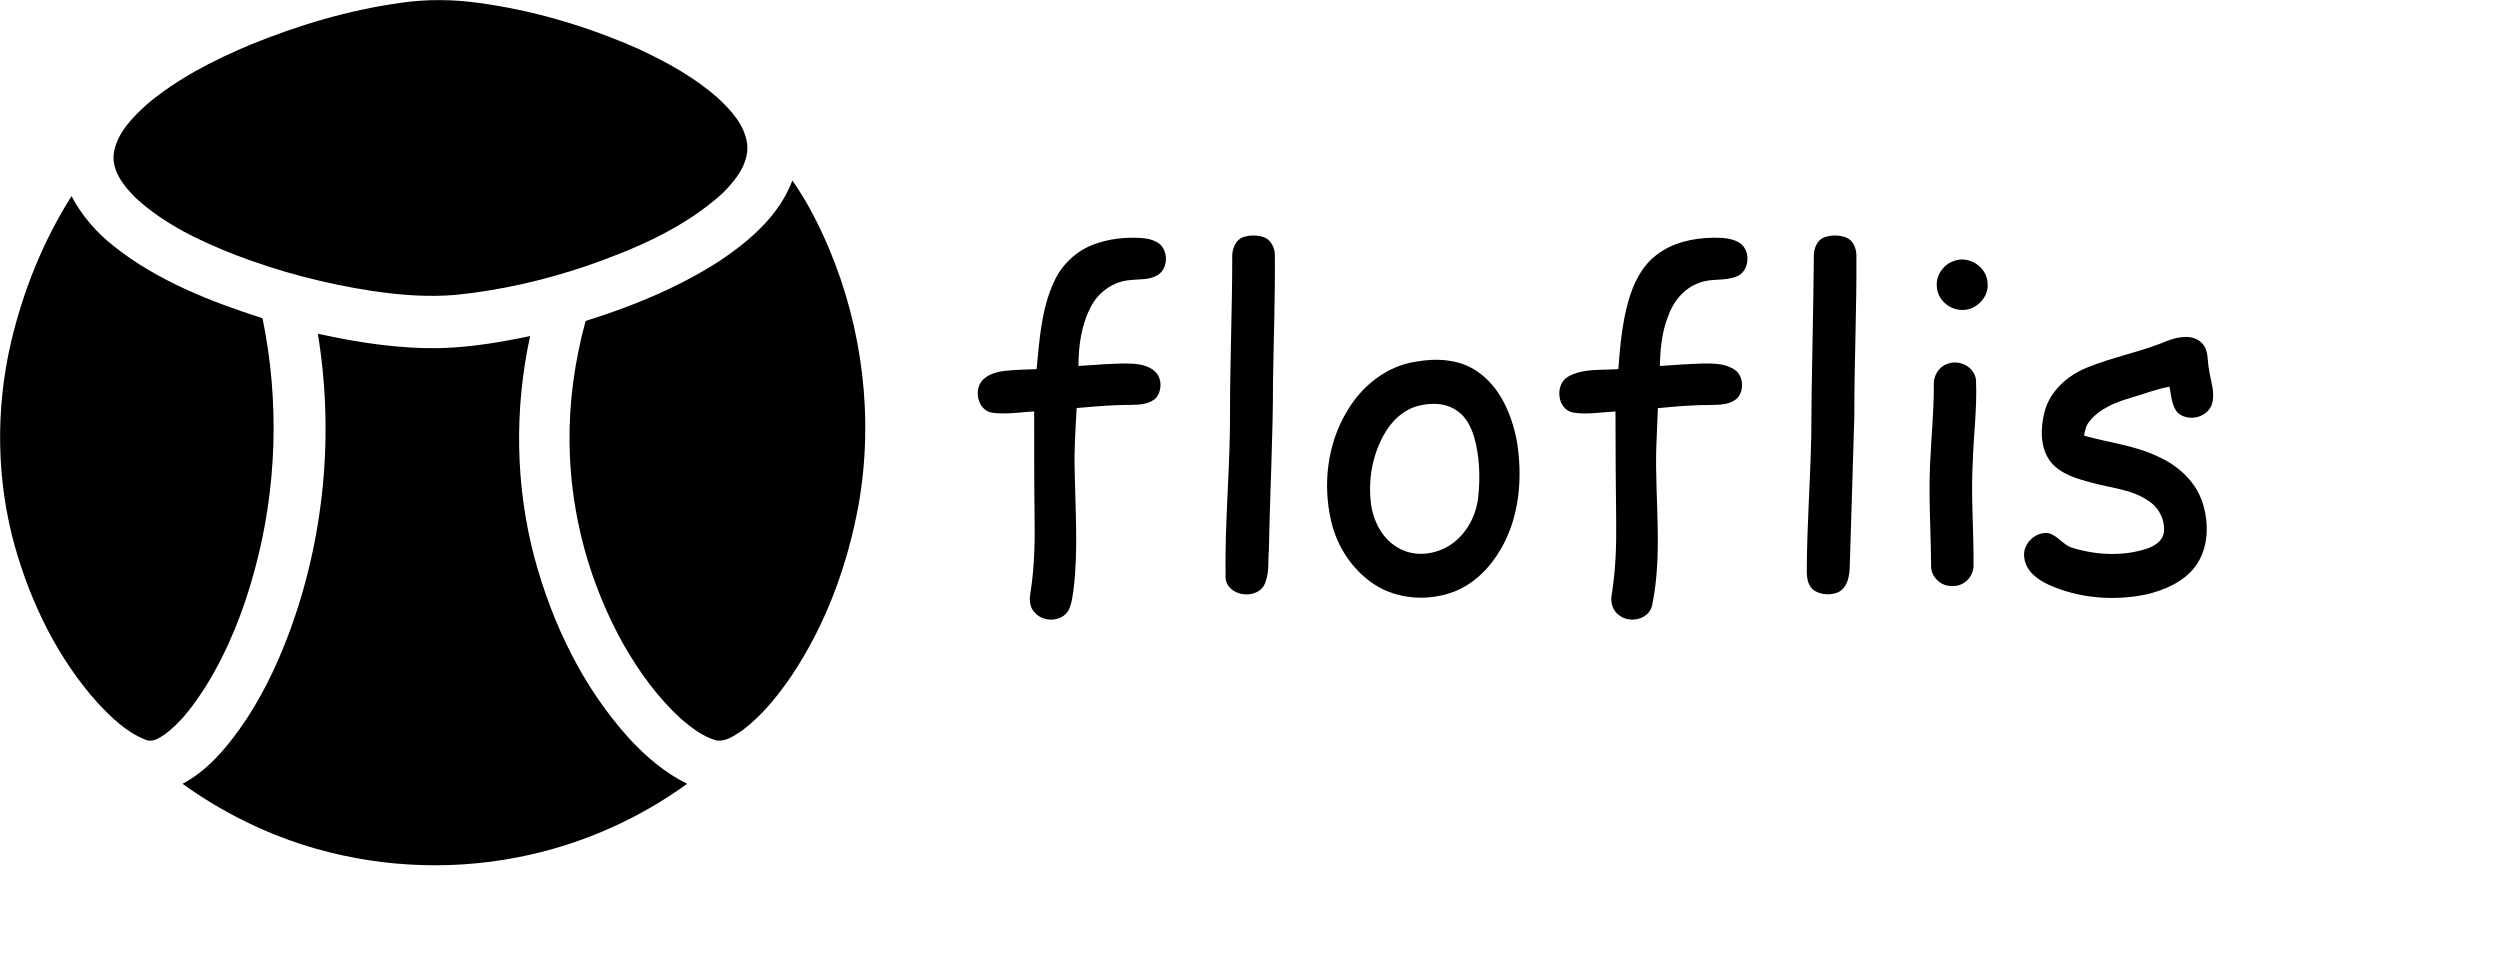
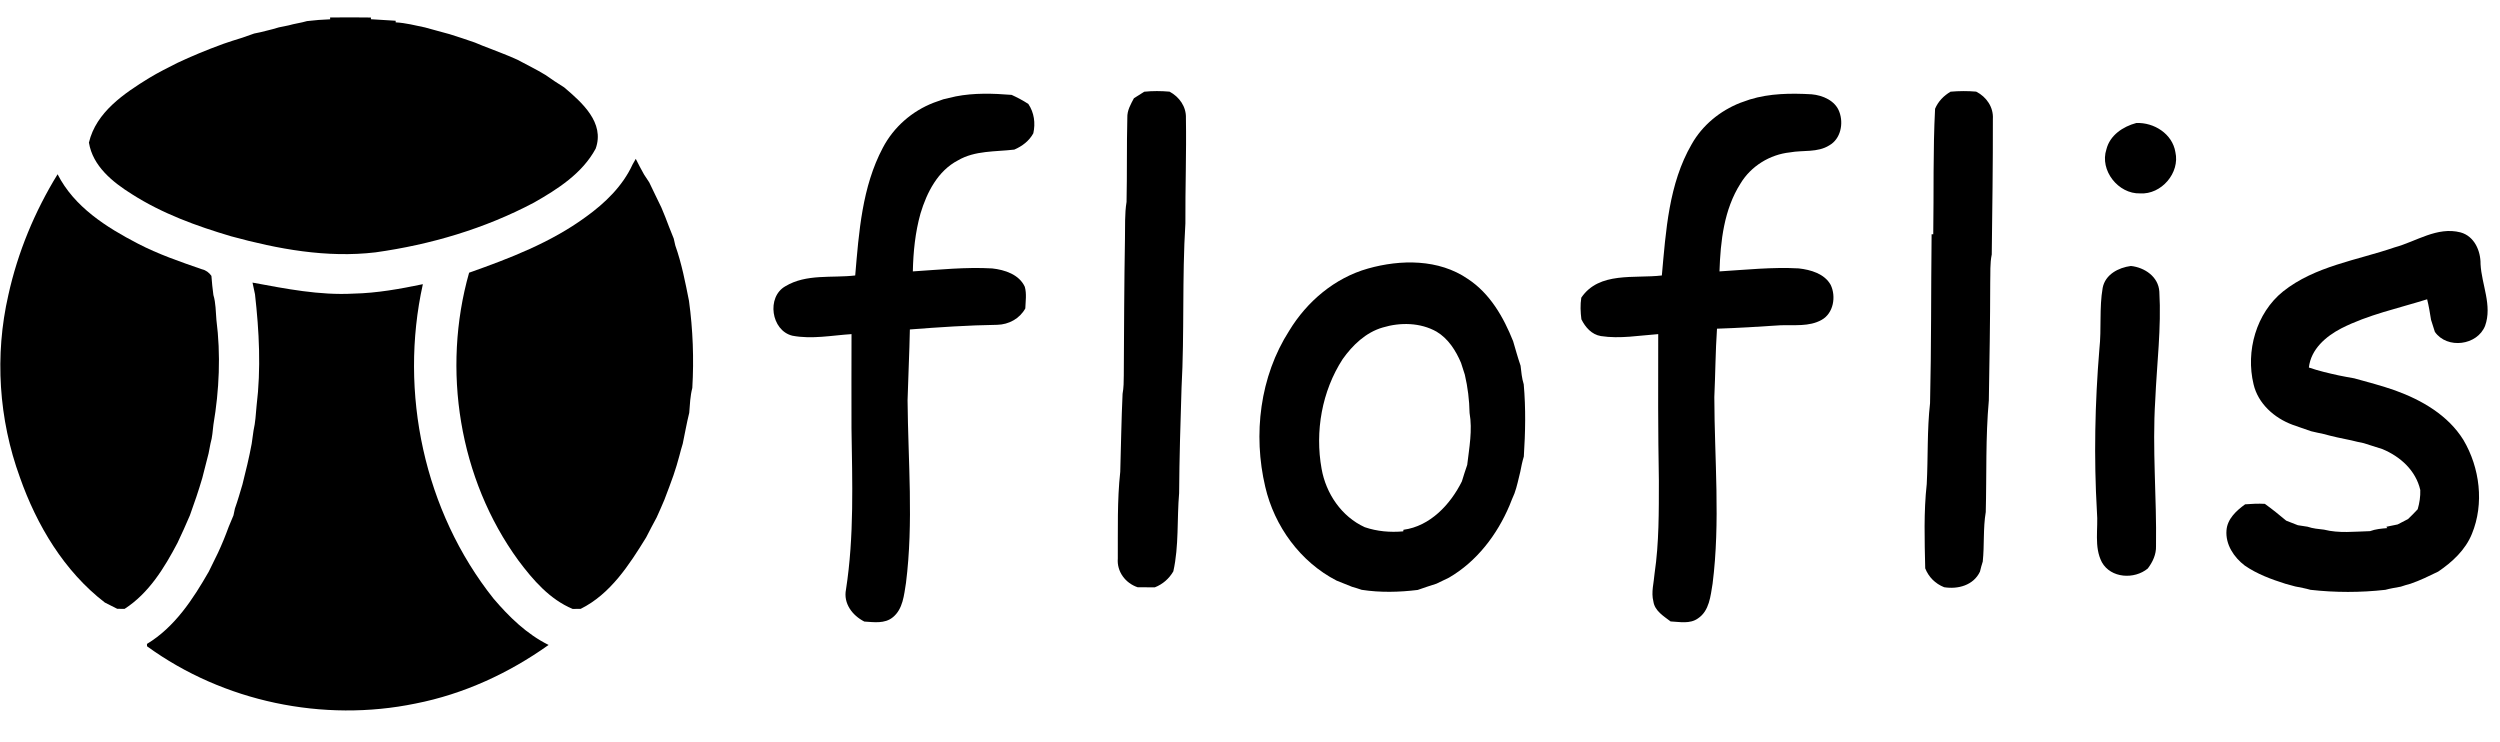
- <svg xmlns="http://www.w3.org/2000/svg" width="1124pt" height="434pt" viewBox="0 0 1124 434" version="1.1">
-   <g id="#00000000">
-     <path fill="#000000" opacity="1.00" d=" M 180.34 1.25 C 191.85 -0.42 203.58 -0.30 215.09 1.29 C 239.91 4.62 264.14 11.86 287.02 21.98 C 299.78 27.90 312.29 34.77 322.86 44.16 C 328.86 49.74 334.96 56.46 335.95 64.94 C 336.70 73.68 330.70 81.06 324.89 86.87 C 307.51 102.64 285.49 112.01 263.57 119.63 C 244.56 126.03 224.88 130.57 204.90 132.58 C 192.38 133.65 179.77 132.67 167.37 130.82 C 146.54 127.65 126.04 122.32 106.34 114.81 C 90.12 108.48 73.91 100.90 60.99 88.96 C 55.50 83.50 49.75 76.33 51.30 68.05 C 53.05 59.32 59.68 52.76 65.98 46.96 C 79.67 35.43 95.77 27.17 112.19 20.26 C 134.05 11.31 156.90 4.47 180.34 1.25 Z" />
-     <path fill="#000000" opacity="1.00" d=" M 356.24 81.16 C 362.85 90.55 368.10 100.87 372.60 111.43 C 387.91 147.62 392.86 188.19 386.02 226.94 C 381.05 254.16 371.33 280.76 355.87 303.83 C 349.59 313.00 342.51 321.86 333.53 328.54 C 330.13 330.75 326.38 333.52 322.10 332.91 C 316.14 331.27 311.13 327.37 306.48 323.45 C 296.04 314.00 287.67 302.49 280.66 290.33 C 265.00 262.60 256.38 230.87 256.06 199.01 C 255.82 180.54 258.46 162.10 263.29 144.30 C 284.29 137.74 304.84 129.32 323.40 117.41 C 337.01 108.31 350.35 96.89 356.24 81.16 Z" />
-     <path fill="#000000" opacity="1.00" d=" M 4.91 154.06 C 10.37 130.83 19.37 108.36 32.16 88.18 C 36.80 96.99 43.43 104.64 51.27 110.76 C 70.83 126.29 94.46 135.49 118.02 143.09 C 125.74 180.48 124.50 219.68 114.44 256.51 C 109.57 274.49 102.68 292.03 92.92 307.94 C 87.71 316.12 82.01 324.31 74.12 330.14 C 71.63 331.83 68.53 333.98 65.42 332.56 C 56.84 329.26 50.12 322.62 43.93 316.05 C 25.97 296.05 13.95 271.27 6.65 245.55 C -1.63 215.84 -2.03 184.08 4.91 154.06 Z" />
-     <path fill="#000000" opacity="1.00" d=" M 559.36 106.47 C 562.28 105.67 565.50 105.64 568.37 106.69 C 571.58 108.01 573.26 111.60 573.18 114.94 C 573.32 133.70 572.64 152.44 572.35 171.20 C 572.36 196.48 570.95 221.74 570.51 247.02 C 570.01 252.43 570.88 258.28 568.27 263.27 C 564.15 270.12 550.83 267.75 551.00 259.04 C 550.64 233.68 553.26 208.37 553.02 183.00 C 553.07 160.63 554.01 138.28 554.01 115.91 C 553.81 112.13 555.39 107.64 559.36 106.47 Z" />
-     <path fill="#000000" opacity="1.00" d=" M 820.44 106.62 C 823.58 105.60 827.17 105.59 830.25 106.88 C 833.33 108.23 834.64 111.80 834.64 114.96 C 834.81 138.99 833.65 163.00 833.71 187.02 C 832.97 209.37 832.43 231.73 831.67 254.08 C 831.60 258.56 830.89 264.11 826.38 266.31 C 822.93 267.72 818.69 267.49 815.55 265.41 C 812.88 263.54 812.36 260.02 812.33 257.00 C 812.36 236.67 813.94 216.39 814.34 196.07 C 814.43 169.07 815.30 142.08 815.50 115.09 C 815.48 111.71 816.95 107.75 820.44 106.62 Z" />
-     <path fill="#000000" opacity="1.00" d=" M 491.75 109.89 C 498.53 107.34 505.88 106.57 513.07 106.99 C 516.19 107.22 519.47 107.98 521.87 110.11 C 525.31 113.86 525.01 120.79 520.54 123.63 C 516.78 126.00 512.15 125.45 507.93 125.94 C 500.65 126.55 493.99 131.20 490.61 137.63 C 486.20 145.84 484.90 155.31 484.87 164.52 C 492.91 164.09 500.94 163.19 509.00 163.50 C 513.19 163.76 517.96 164.74 520.50 168.43 C 522.42 171.55 522.14 175.94 519.85 178.80 C 516.77 181.91 512.10 181.99 508.02 182.06 C 500.01 182.01 492.04 182.79 484.07 183.44 C 483.55 192.95 482.88 202.48 483.19 212.02 C 483.47 229.37 484.76 246.79 482.78 264.09 C 482.30 267.57 481.98 271.18 480.42 274.39 C 477.48 279.61 469.21 279.90 465.37 275.55 C 462.97 273.32 462.68 269.79 463.25 266.74 C 465.23 254.60 465.32 242.27 465.13 230.01 C 464.89 214.99 465.03 199.98 464.96 184.97 C 458.71 185.31 452.41 186.43 446.18 185.57 C 440.10 184.70 437.94 176.67 440.94 171.94 C 443.28 168.54 447.55 167.33 451.43 166.77 C 456.28 166.25 461.17 166.11 466.05 165.97 C 467.35 152.75 468.16 139.07 473.82 126.83 C 477.25 119.12 483.82 112.82 491.75 109.89 Z" />
-     <path fill="#000000" opacity="1.00" d=" M 744.68 114.69 C 751.82 109.09 761.08 107.03 770.00 106.89 C 774.02 106.85 778.34 106.93 781.90 109.05 C 787.47 112.39 786.75 122.40 780.40 124.44 C 775.15 126.44 769.26 125.05 764.02 127.15 C 756.97 129.56 752.08 135.88 749.76 142.75 C 747.09 149.69 746.47 157.18 746.25 164.54 C 752.83 164.10 759.41 163.59 766.00 163.42 C 770.69 163.39 775.78 163.47 779.82 166.18 C 783.78 168.82 784.21 174.91 781.49 178.57 C 778.64 181.78 774.00 181.99 770.02 182.06 C 761.78 182.02 753.57 182.72 745.38 183.49 C 745.06 189.66 744.96 195.85 744.64 202.03 C 744.10 225.21 747.52 248.73 742.90 271.67 C 741.87 278.30 733.14 280.51 728.18 276.78 C 725.00 274.72 723.88 270.58 724.67 267.01 C 726.39 256.43 726.75 245.69 726.64 234.99 C 726.47 218.33 726.30 201.67 726.32 185.01 C 719.97 185.27 713.54 186.54 707.21 185.48 C 699.94 184.06 698.90 172.51 705.24 169.21 C 712.07 165.50 720.14 166.55 727.61 165.93 C 728.35 155.66 729.33 145.31 732.11 135.35 C 734.36 127.55 738.06 119.71 744.68 114.69 Z" />
-     <path fill="#000000" opacity="1.00" d=" M 878.36 117.38 C 885.06 114.66 893.24 119.96 893.62 127.12 C 894.38 133.57 888.41 139.68 881.98 139.34 C 876.40 139.31 871.14 134.68 870.81 129.04 C 870.21 124.01 873.63 119.00 878.36 117.38 Z" />
-     <path fill="#000000" opacity="1.00" d=" M 142.90 150.06 C 161.30 154.07 180.09 157.00 198.98 156.48 C 212.25 156.01 225.39 153.84 238.35 151.07 C 231.21 183.83 231.68 218.31 240.30 250.75 C 248.32 280.49 262.11 309.12 282.92 332.05 C 290.40 340.18 298.98 347.48 308.94 352.39 C 287.90 367.66 263.73 378.56 238.38 384.27 C 206.79 391.44 173.42 390.47 142.27 381.64 C 120.69 375.53 100.27 365.48 82.06 352.40 C 92.71 346.74 100.84 337.45 107.75 327.75 C 117.12 314.63 124.17 300.00 129.85 284.94 C 145.80 242.13 150.31 195.14 142.90 150.06 Z" />
-     <path fill="#000000" opacity="1.00" d=" M 974.27 153.29 C 979.17 151.44 985.70 150.06 989.89 154.14 C 993.21 157.38 992.30 162.33 993.23 166.46 C 993.97 171.67 996.24 177.16 994.24 182.35 C 991.81 187.96 983.87 189.56 979.26 185.73 C 976.27 182.56 976.28 177.88 975.40 173.87 C 969.68 174.82 964.29 177.05 958.74 178.62 C 951.64 180.67 944.18 183.48 939.42 189.44 C 937.85 191.23 937.38 193.60 936.99 195.87 C 948.17 199.05 959.99 200.26 970.57 205.42 C 979.32 209.38 987.07 216.42 990.17 225.70 C 993.31 235.22 993.09 246.61 986.87 254.87 C 981.58 261.71 973.22 265.30 965.02 267.25 C 950.40 270.26 934.72 269.07 921.05 262.89 C 916.06 260.58 910.79 256.71 910.14 250.82 C 908.99 244.82 915.03 238.87 920.96 239.70 C 925.21 240.75 927.58 245.11 931.78 246.31 C 942.68 249.63 954.66 250.24 965.55 246.57 C 968.73 245.44 972.13 243.25 972.83 239.71 C 973.60 234.24 970.95 228.66 966.46 225.53 C 958.76 219.95 948.92 219.43 940.05 216.92 C 933.58 215.19 926.60 213.16 922.12 207.85 C 917.11 201.47 917.34 192.65 919.22 185.15 C 921.70 175.80 929.53 168.79 938.30 165.28 C 950.01 160.47 962.60 158.22 974.27 153.29 Z" />
-     <path fill="#000000" opacity="1.00" d=" M 636.39 162.63 C 645.69 160.94 656.01 161.40 664.04 166.91 C 674.42 173.86 679.58 186.18 681.93 198.03 C 684.66 214.43 683.28 232.20 674.80 246.82 C 670.00 255.10 662.92 262.42 653.88 265.96 C 642.35 270.38 628.65 269.61 618.14 262.91 C 608.23 256.50 601.22 246.00 598.55 234.55 C 594.58 217.86 596.74 199.50 605.71 184.74 C 612.27 173.54 623.35 164.64 636.39 162.63 M 637.40 182.54 C 629.51 184.65 623.83 191.39 620.60 198.59 C 616.28 207.81 615.05 218.40 616.68 228.42 C 618.13 235.60 622.07 242.69 628.65 246.32 C 636.46 250.93 646.83 249.27 653.77 243.78 C 660.09 238.80 663.89 231.01 664.65 223.06 C 665.55 214.16 665.22 205.00 662.74 196.36 C 661.36 191.93 659.17 187.42 655.21 184.78 C 650.13 181.04 643.27 180.94 637.40 182.54 Z" />
-     <path fill="#000000" opacity="1.00" d=" M 875.44 163.65 C 880.84 161.41 887.90 164.93 888.42 171.00 C 888.94 183.35 887.32 195.67 886.93 208.01 C 886.10 223.35 887.44 238.70 887.30 254.04 C 887.49 259.06 883.08 263.70 878.00 263.44 C 872.77 263.90 867.97 259.37 868.22 254.11 C 868.13 239.09 867.08 224.06 867.74 209.03 C 868.25 197.01 869.51 185.02 869.44 172.97 C 869.26 169.03 871.61 164.93 875.44 163.65 Z" />
+ <svg xmlns="http://www.w3.org/2000/svg" width="806px" height="239px" viewBox="0 0 806 239" version="1.1">
+   <g id="#ffffffff">
+     <path fill="#000000" opacity="1.00" d=" M 106.42 5.64 C 110.81 5.58 115.20 5.59 119.59 5.65 L 119.59 6.20 C 122.24 6.33 124.90 6.56 127.56 6.69 L 127.57 7.21 C 130.77 7.38 133.87 8.19 137.00 8.84 C 139.65 9.63 142.34 10.25 145.00 11.03 C 147.71 11.88 150.42 12.78 153.11 13.72 C 154.75 14.42 156.41 15.08 158.09 15.70 C 159.36 16.21 160.64 16.70 161.92 17.20 C 163.57 17.84 165.21 18.52 166.82 19.26 C 169.82 20.89 172.91 22.36 175.83 24.15 C 177.81 25.55 179.83 26.89 181.89 28.17 C 187.57 33.01 195.07 39.52 192.04 47.93 C 187.72 55.92 179.82 60.96 172.15 65.32 C 156.29 73.72 138.81 78.88 121.06 81.36 C 105.38 83.22 89.61 80.31 74.51 76.18 C 63.37 72.88 52.30 68.86 42.46 62.56 C 36.32 58.72 29.90 53.56 28.67 45.97 C 30.99 36.14 40.02 30.12 48.09 25.14 C 51.04 23.36 54.13 21.83 57.20 20.27 C 59.47 19.20 61.77 18.18 64.09 17.22 C 65.34 16.70 66.60 16.21 67.85 15.70 C 69.27 15.20 70.67 14.65 72.08 14.11 C 73.03 13.77 73.98 13.46 74.94 13.15 C 75.99 12.80 77.04 12.48 78.10 12.16 C 79.38 11.70 80.67 11.28 81.94 10.81 C 83.27 10.53 84.62 10.28 85.93 9.90 C 87.26 9.56 88.61 9.25 89.92 8.82 C 90.96 8.61 92.00 8.40 93.05 8.18 C 95.00 7.61 97.03 7.38 98.98 6.80 C 101.46 6.50 103.95 6.32 106.44 6.22 L 106.42 5.64 Z" />
+     <path fill="#000000" opacity="1.00" d=" M 304.13 32.01 C 305.45 31.67 306.78 31.39 308.12 31.08 C 314.04 29.92 320.16 30.11 326.15 30.59 C 328.01 31.44 329.82 32.39 331.54 33.52 C 333.42 36.34 333.87 39.69 333.14 42.98 C 331.79 45.45 329.57 47.12 327.02 48.23 C 320.92 48.96 314.35 48.48 308.85 51.70 C 302.34 55.08 298.80 62.07 296.77 68.82 C 295.07 74.89 294.43 81.21 294.30 87.50 C 302.82 86.96 311.35 86.05 319.89 86.54 C 323.93 86.99 328.58 88.48 330.40 92.47 C 331.03 94.74 330.64 97.13 330.56 99.44 C 328.74 102.73 325.24 104.63 321.52 104.72 C 312.11 104.86 302.72 105.49 293.34 106.22 C 293.20 113.84 292.80 121.44 292.60 129.05 C 292.76 148.66 294.55 168.38 292.09 187.92 C 291.46 191.79 291.13 196.38 287.83 199.02 C 285.24 201.15 281.74 200.58 278.66 200.39 C 274.82 198.44 271.84 194.57 272.75 190.04 C 275.41 172.84 274.77 155.39 274.52 138.05 C 274.51 127.94 274.49 117.83 274.53 107.72 C 268.20 108.13 261.76 109.43 255.45 108.23 C 248.62 106.56 247.05 95.77 253.20 92.29 C 259.98 88.21 268.21 89.69 275.72 88.81 C 276.91 74.85 277.93 60.26 284.62 47.65 C 288.11 40.98 294.03 35.80 301.05 33.10 C 302.07 32.73 303.10 32.37 304.13 32.01 Z" />
+     <path fill="#000000" opacity="1.00" d=" M 368.91 29.57 C 371.62 29.29 374.35 29.31 377.07 29.55 C 380.21 31.23 382.48 34.40 382.34 38.07 C 382.53 49.39 382.11 60.71 382.17 72.03 C 381.08 89.66 381.89 107.37 380.93 125.00 C 380.57 136.33 380.23 147.66 380.15 158.99 C 379.42 167.38 380.13 175.94 378.28 184.21 C 376.91 186.57 374.85 188.37 372.31 189.36 C 370.46 189.36 368.61 189.35 366.77 189.33 C 362.84 188.01 360.03 184.29 360.38 180.07 C 360.44 170.76 360.15 161.37 361.17 152.10 C 361.43 143.72 361.52 135.33 361.92 126.96 C 362.28 125.01 362.30 123.02 362.31 121.05 C 362.40 106.35 362.43 91.65 362.69 76.94 C 362.78 72.99 362.56 69.01 363.20 65.09 C 363.40 56.04 363.22 46.99 363.45 37.95 C 363.36 35.64 364.53 33.63 365.58 31.67 C 366.69 30.98 367.80 30.28 368.91 29.57 Z" />
+     <path fill="#000000" opacity="1.00" d=" M 564.14 32.07 C 570.58 30.09 577.39 30.02 584.06 30.40 C 587.66 30.72 591.70 32.44 593.01 36.09 C 594.41 39.83 593.44 44.79 589.77 46.86 C 585.96 49.26 581.30 48.35 577.08 49.13 C 570.61 49.81 564.52 53.55 561.15 59.15 C 555.80 67.54 554.68 77.77 554.36 87.50 C 562.86 86.98 571.37 86.06 579.90 86.53 C 583.75 86.97 588.20 88.21 590.22 91.86 C 592.01 95.61 591.13 101.00 587.29 103.13 C 583.25 105.40 578.45 104.69 574.02 104.87 C 567.20 105.32 560.39 105.75 553.56 105.97 C 553.06 113.31 553.04 120.67 552.70 128.01 C 552.74 148.05 554.67 168.20 552.14 188.17 C 551.48 192.13 551.10 196.93 547.44 199.36 C 544.87 201.23 541.53 200.49 538.60 200.35 C 536.36 198.64 533.49 196.96 533.05 193.91 C 532.28 190.91 533.22 187.86 533.44 184.86 C 534.89 174.97 534.81 164.95 534.82 154.97 C 534.54 139.22 534.56 123.47 534.61 107.72 C 528.47 108.16 522.26 109.29 516.13 108.35 C 513.15 107.86 511.11 105.51 509.84 102.94 C 509.55 100.63 509.44 98.28 509.81 95.97 C 515.55 87.46 527.03 89.86 535.78 88.81 C 537.09 74.44 537.99 59.26 545.40 46.49 C 548.85 40.37 554.53 35.73 561.03 33.16 C 562.06 32.79 563.10 32.43 564.14 32.07 Z" />
+     <path fill="#000000" opacity="1.00" d=" M 628.86 29.56 C 631.60 29.32 634.36 29.30 637.11 29.54 C 640.43 31.21 642.75 34.57 642.50 38.38 C 642.53 52.94 642.32 67.50 642.14 82.05 C 641.52 84.99 641.75 88.00 641.65 90.98 C 641.63 103.69 641.41 116.39 641.20 129.10 C 640.12 141.04 640.52 153.09 640.21 165.08 C 639.32 170.35 639.80 175.74 639.24 181.05 C 638.90 182.12 638.59 183.20 638.34 184.30 C 636.26 188.70 631.26 190.04 626.79 189.32 C 623.95 188.18 621.82 186.08 620.69 183.24 C 620.49 174.20 620.19 165.06 621.18 156.07 C 621.63 147.38 621.27 138.65 622.25 129.99 C 622.68 111.84 622.54 93.68 622.75 75.53 L 623.28 75.52 C 623.49 62.03 623.17 48.52 623.87 35.06 C 624.88 32.68 626.65 30.87 628.86 29.56 Z" />
+     <path fill="#000000" opacity="1.00" d=" M 688.73 39.66 C 694.44 39.41 700.37 43.14 701.34 49.02 C 702.89 55.74 696.80 62.79 689.97 62.35 C 682.94 62.58 676.86 54.93 679.11 48.13 C 680.23 43.61 684.45 40.80 688.73 39.66 Z" />
+     <path fill="#000000" opacity="1.00" d=" M 203.96 52.99 C 204.22 52.55 204.72 51.65 204.97 51.21 C 205.81 52.93 206.73 54.61 207.66 56.29 C 208.21 57.13 208.76 57.97 209.32 58.81 C 209.97 60.15 210.62 61.50 211.26 62.85 C 211.89 64.21 212.55 65.55 213.22 66.89 C 214.08 68.95 214.94 71.02 215.70 73.13 C 216.20 74.39 216.68 75.66 217.21 76.91 C 217.34 77.47 217.59 78.59 217.72 79.15 C 219.77 84.94 220.94 90.99 222.13 97.00 C 223.40 106.31 223.75 115.69 223.20 125.08 C 222.52 127.69 222.42 130.40 222.21 133.09 C 221.38 136.39 220.82 139.75 220.11 143.08 C 219.69 144.36 219.37 145.67 219.02 146.98 C 218.71 148.01 218.42 149.04 218.14 150.08 C 217.79 151.11 217.46 152.15 217.14 153.20 C 216.68 154.43 216.25 155.68 215.79 156.92 C 215.27 158.33 214.71 159.74 214.19 161.15 C 213.38 163.04 212.58 164.94 211.71 166.81 C 210.55 168.94 209.43 171.09 208.32 173.26 C 202.87 182.10 196.82 191.52 187.22 196.29 C 186.35 196.29 185.49 196.30 184.62 196.32 C 177.21 193.22 171.85 187.00 167.15 180.72 C 147.97 154.42 142.39 119.12 151.24 87.92 C 164.34 83.28 177.58 78.21 188.89 69.92 C 195.06 65.48 200.76 60.00 203.96 52.99 Z" />
+     <path fill="#000000" opacity="1.00" d=" M 18.57 56.18 C 23.92 66.72 34.27 73.26 44.43 78.53 C 51.03 81.97 58.08 84.38 65.09 86.81 C 66.38 87.10 67.41 87.88 68.16 88.94 C 68.30 91.01 68.53 93.06 68.80 95.12 C 69.59 97.71 69.53 100.45 69.77 103.12 C 71.20 114.29 70.69 125.78 68.81 136.88 C 68.56 138.91 68.46 140.98 67.87 142.95 C 67.66 144.02 67.45 145.09 67.25 146.16 C 66.54 148.81 65.89 151.48 65.21 154.14 C 64.03 158.18 62.66 162.17 61.23 166.13 C 59.94 169.12 58.63 172.10 57.22 175.03 C 52.98 183.09 48.00 191.25 40.17 196.30 C 39.38 196.29 38.59 196.29 37.80 196.28 C 36.47 195.59 35.14 194.91 33.80 194.26 C 20.67 184.15 11.85 169.34 6.41 153.88 C -0.42 135.18 -1.76 114.54 2.69 95.13 C 5.72 81.36 11.19 68.18 18.57 56.18 Z" />
+     <path fill="#000000" opacity="1.00" d=" M 772.03 79.75 C 779.01 77.86 785.72 72.98 793.27 74.92 C 797.72 76.13 799.79 80.87 799.73 85.16 C 800.08 91.78 803.55 98.47 801.20 105.03 C 798.69 111.40 788.94 112.64 785.00 106.99 C 784.61 105.69 784.19 104.40 783.77 103.12 C 783.42 100.90 783.05 98.68 782.51 96.49 C 773.22 99.41 763.54 101.43 754.82 105.87 C 749.85 108.46 745.05 112.56 744.38 118.49 C 747.53 119.57 750.78 120.33 754.04 121.04 C 755.68 121.39 757.33 121.67 759.00 121.97 C 763.40 123.19 767.83 124.34 772.15 125.86 C 780.77 128.97 789.25 133.86 794.20 141.83 C 799.51 150.81 800.96 162.37 796.94 172.13 C 794.85 177.30 790.60 181.23 786.06 184.29 C 783.15 185.70 780.24 187.14 777.17 188.19 C 776.10 188.47 775.05 188.79 774.02 189.14 C 772.34 189.45 770.67 189.71 769.03 190.16 C 761.03 191.06 752.91 191.06 744.91 190.16 C 743.29 189.69 741.62 189.40 739.98 189.07 C 738.93 188.77 737.88 188.48 736.83 188.21 C 732.25 186.76 727.68 185.08 723.70 182.33 C 720.20 179.66 717.46 175.53 717.82 170.98 C 718.09 167.29 721.02 164.62 723.83 162.59 C 725.94 162.43 728.06 162.32 730.19 162.44 C 732.56 164.15 734.84 165.98 737.07 167.86 C 738.32 168.35 739.57 168.82 740.83 169.33 C 741.85 169.48 742.89 169.64 743.95 169.81 C 745.66 170.40 747.47 170.56 749.27 170.76 C 754.11 171.99 759.16 171.37 764.10 171.24 C 765.87 170.58 767.77 170.42 769.66 170.26 L 769.35 169.83 C 770.57 169.61 771.77 169.36 773.00 169.08 C 774.10 168.48 775.22 167.90 776.36 167.34 C 777.42 166.33 778.45 165.27 779.46 164.19 C 780.05 162.17 780.37 160.09 780.30 157.98 C 778.86 151.68 773.87 147.19 768.09 144.79 C 766.08 144.15 764.07 143.54 762.09 142.88 C 760.72 142.59 759.39 142.33 758.07 141.97 C 755.06 141.37 752.06 140.73 749.11 139.92 C 747.75 139.62 746.42 139.36 745.10 139.03 C 744.07 138.68 743.05 138.33 742.04 137.97 C 741.04 137.63 740.05 137.28 739.07 136.93 C 733.23 134.75 728.02 130.15 726.55 123.90 C 723.97 113.24 727.37 100.97 736.05 93.97 C 746.37 85.76 759.88 83.93 772.03 79.75 Z" />
+     <path fill="#000000" opacity="1.00" d=" M 441.03 86.58 C 451.58 83.60 463.87 83.49 473.22 89.92 C 480.37 94.60 484.75 102.26 487.84 110.03 C 488.62 112.65 489.33 115.30 490.23 117.90 C 490.46 119.91 490.64 121.95 491.25 123.90 C 491.94 131.64 491.78 139.43 491.28 147.19 C 490.79 148.80 490.45 150.44 490.14 152.09 C 489.55 154.43 489.09 156.80 488.27 159.07 C 487.70 160.34 487.19 161.64 486.68 162.93 C 482.69 172.38 476.12 181.03 467.14 186.24 C 465.80 186.87 464.46 187.51 463.14 188.17 C 461.10 188.84 459.06 189.47 457.06 190.20 C 451.07 190.93 444.99 191.08 439.02 190.16 C 437.98 189.80 436.94 189.48 435.89 189.18 C 434.22 188.51 432.56 187.84 430.90 187.18 C 419.23 181.16 410.87 169.67 407.92 156.96 C 403.93 140.07 406.18 121.38 415.64 106.63 C 421.36 97.20 430.32 89.60 441.03 86.58 M 445.80 105.58 C 440.35 107.15 436.07 111.27 432.86 115.80 C 426.18 126.13 423.91 139.08 426.08 151.14 C 427.49 159.12 432.51 166.55 440.00 169.97 C 444.00 171.33 448.20 171.69 452.40 171.31 L 452.48 170.80 C 461.07 169.66 467.62 162.64 471.31 155.20 C 471.85 153.41 472.42 151.64 473.03 149.88 C 473.68 144.34 474.76 138.69 473.79 133.13 C 473.71 128.97 473.21 124.85 472.26 120.80 C 471.84 119.54 471.45 118.27 471.04 117.00 C 469.36 113.03 466.92 109.17 463.14 106.92 C 457.91 103.97 451.44 103.88 445.80 105.58 Z" />
+     <path fill="#000000" opacity="1.00" d=" M 677.90 92.81 C 678.73 88.49 682.98 86.28 687.00 85.75 C 691.43 86.22 695.88 89.22 696.17 94.02 C 696.85 105.70 695.35 117.39 694.85 129.06 C 693.86 144.71 695.34 160.37 695.10 176.02 C 695.19 178.73 694.04 181.18 692.44 183.29 C 688.11 186.87 680.55 186.45 677.65 181.27 C 675.03 176.26 676.54 170.39 676.05 164.99 C 675.04 147.51 675.40 129.99 676.84 112.55 C 677.56 105.99 676.77 99.31 677.90 92.81 Z" />
+     <path fill="#000000" opacity="1.00" d=" M 81.41 91.11 C 92.16 93.09 103.01 95.27 114.00 94.66 C 121.54 94.50 128.97 93.15 136.33 91.62 C 128.59 126.54 136.76 164.88 159.09 192.96 C 164.13 198.88 169.83 204.45 176.87 207.93 C 164.05 217.06 149.45 223.78 133.97 226.82 C 104.18 232.97 72.05 226.26 47.40 208.36 C 47.40 208.17 47.38 207.79 47.38 207.60 C 56.34 202.19 62.23 193.16 67.32 184.27 C 68.34 182.25 69.29 180.21 70.30 178.19 C 71.56 175.47 72.70 172.69 73.72 169.87 C 74.24 168.63 74.74 167.39 75.27 166.16 C 75.39 165.61 75.62 164.50 75.74 163.94 C 76.66 161.39 77.39 158.77 78.17 156.17 C 79.26 151.83 80.33 147.48 81.14 143.08 C 81.35 141.65 81.54 140.23 81.74 138.81 C 82.34 136.19 82.48 133.51 82.72 130.84 C 84.18 118.92 83.56 106.78 82.21 94.87 C 82.01 93.93 81.61 92.05 81.41 91.11 Z" />
  </g>
</svg>
